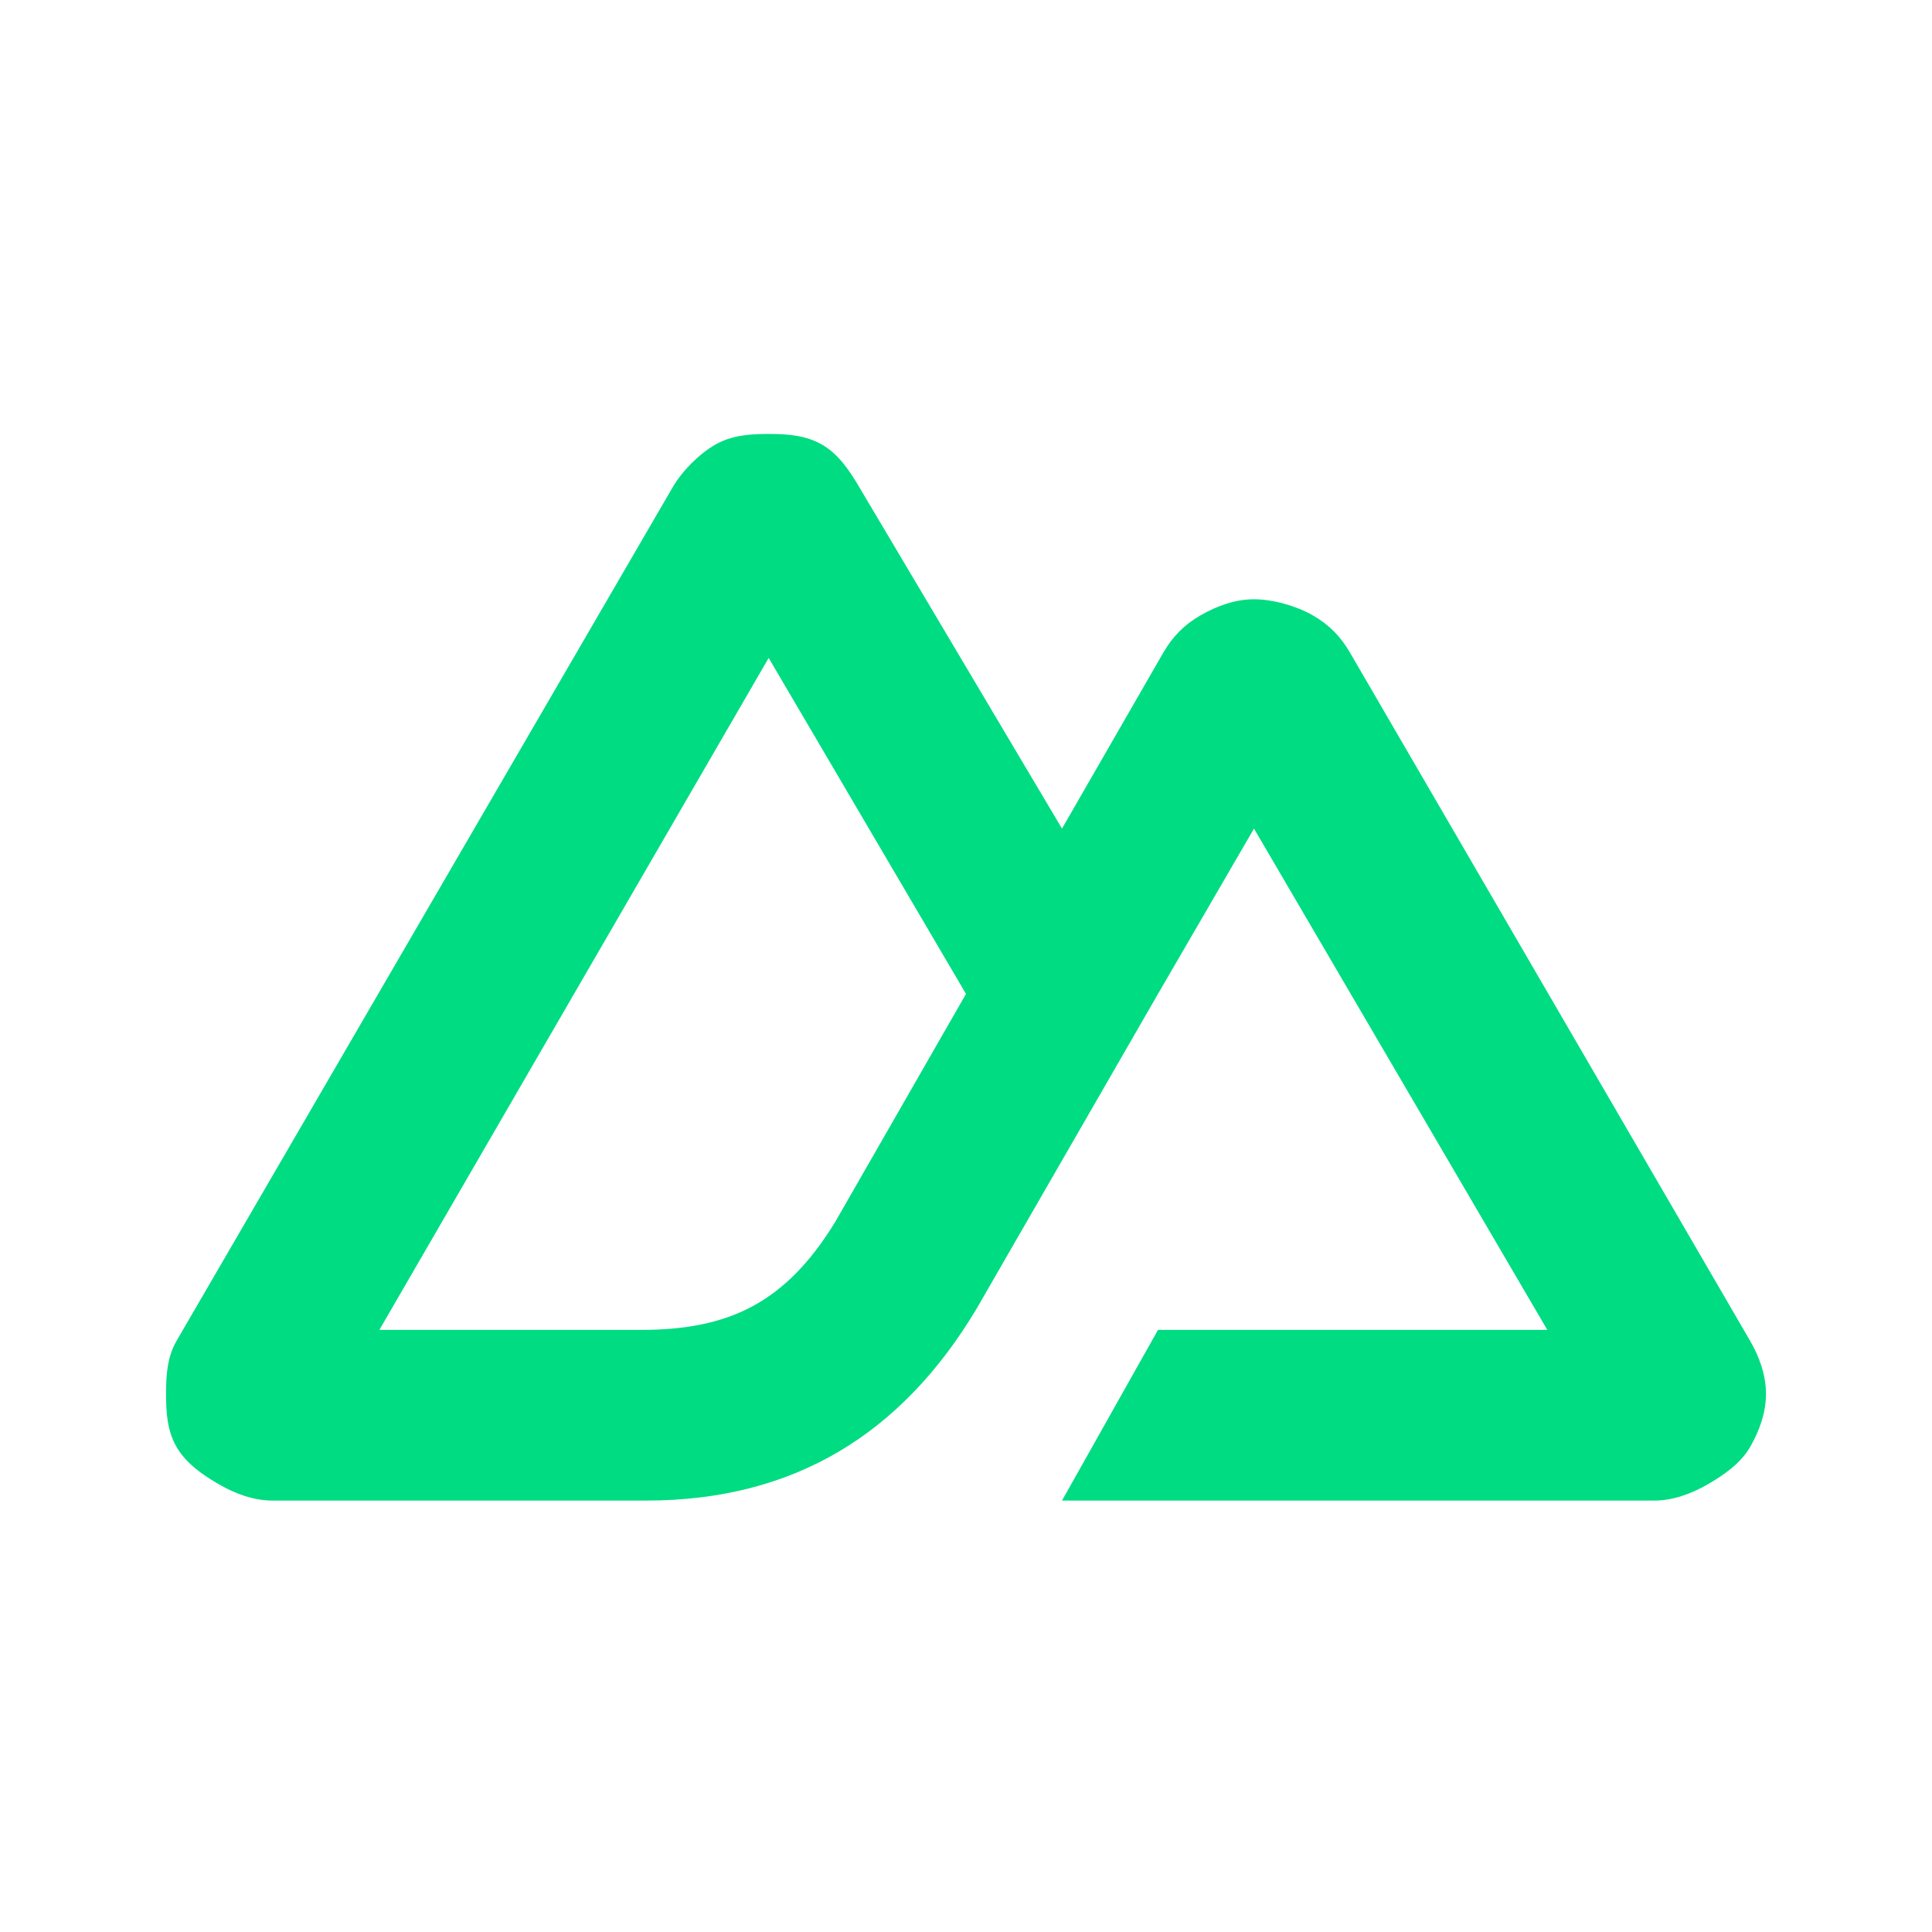
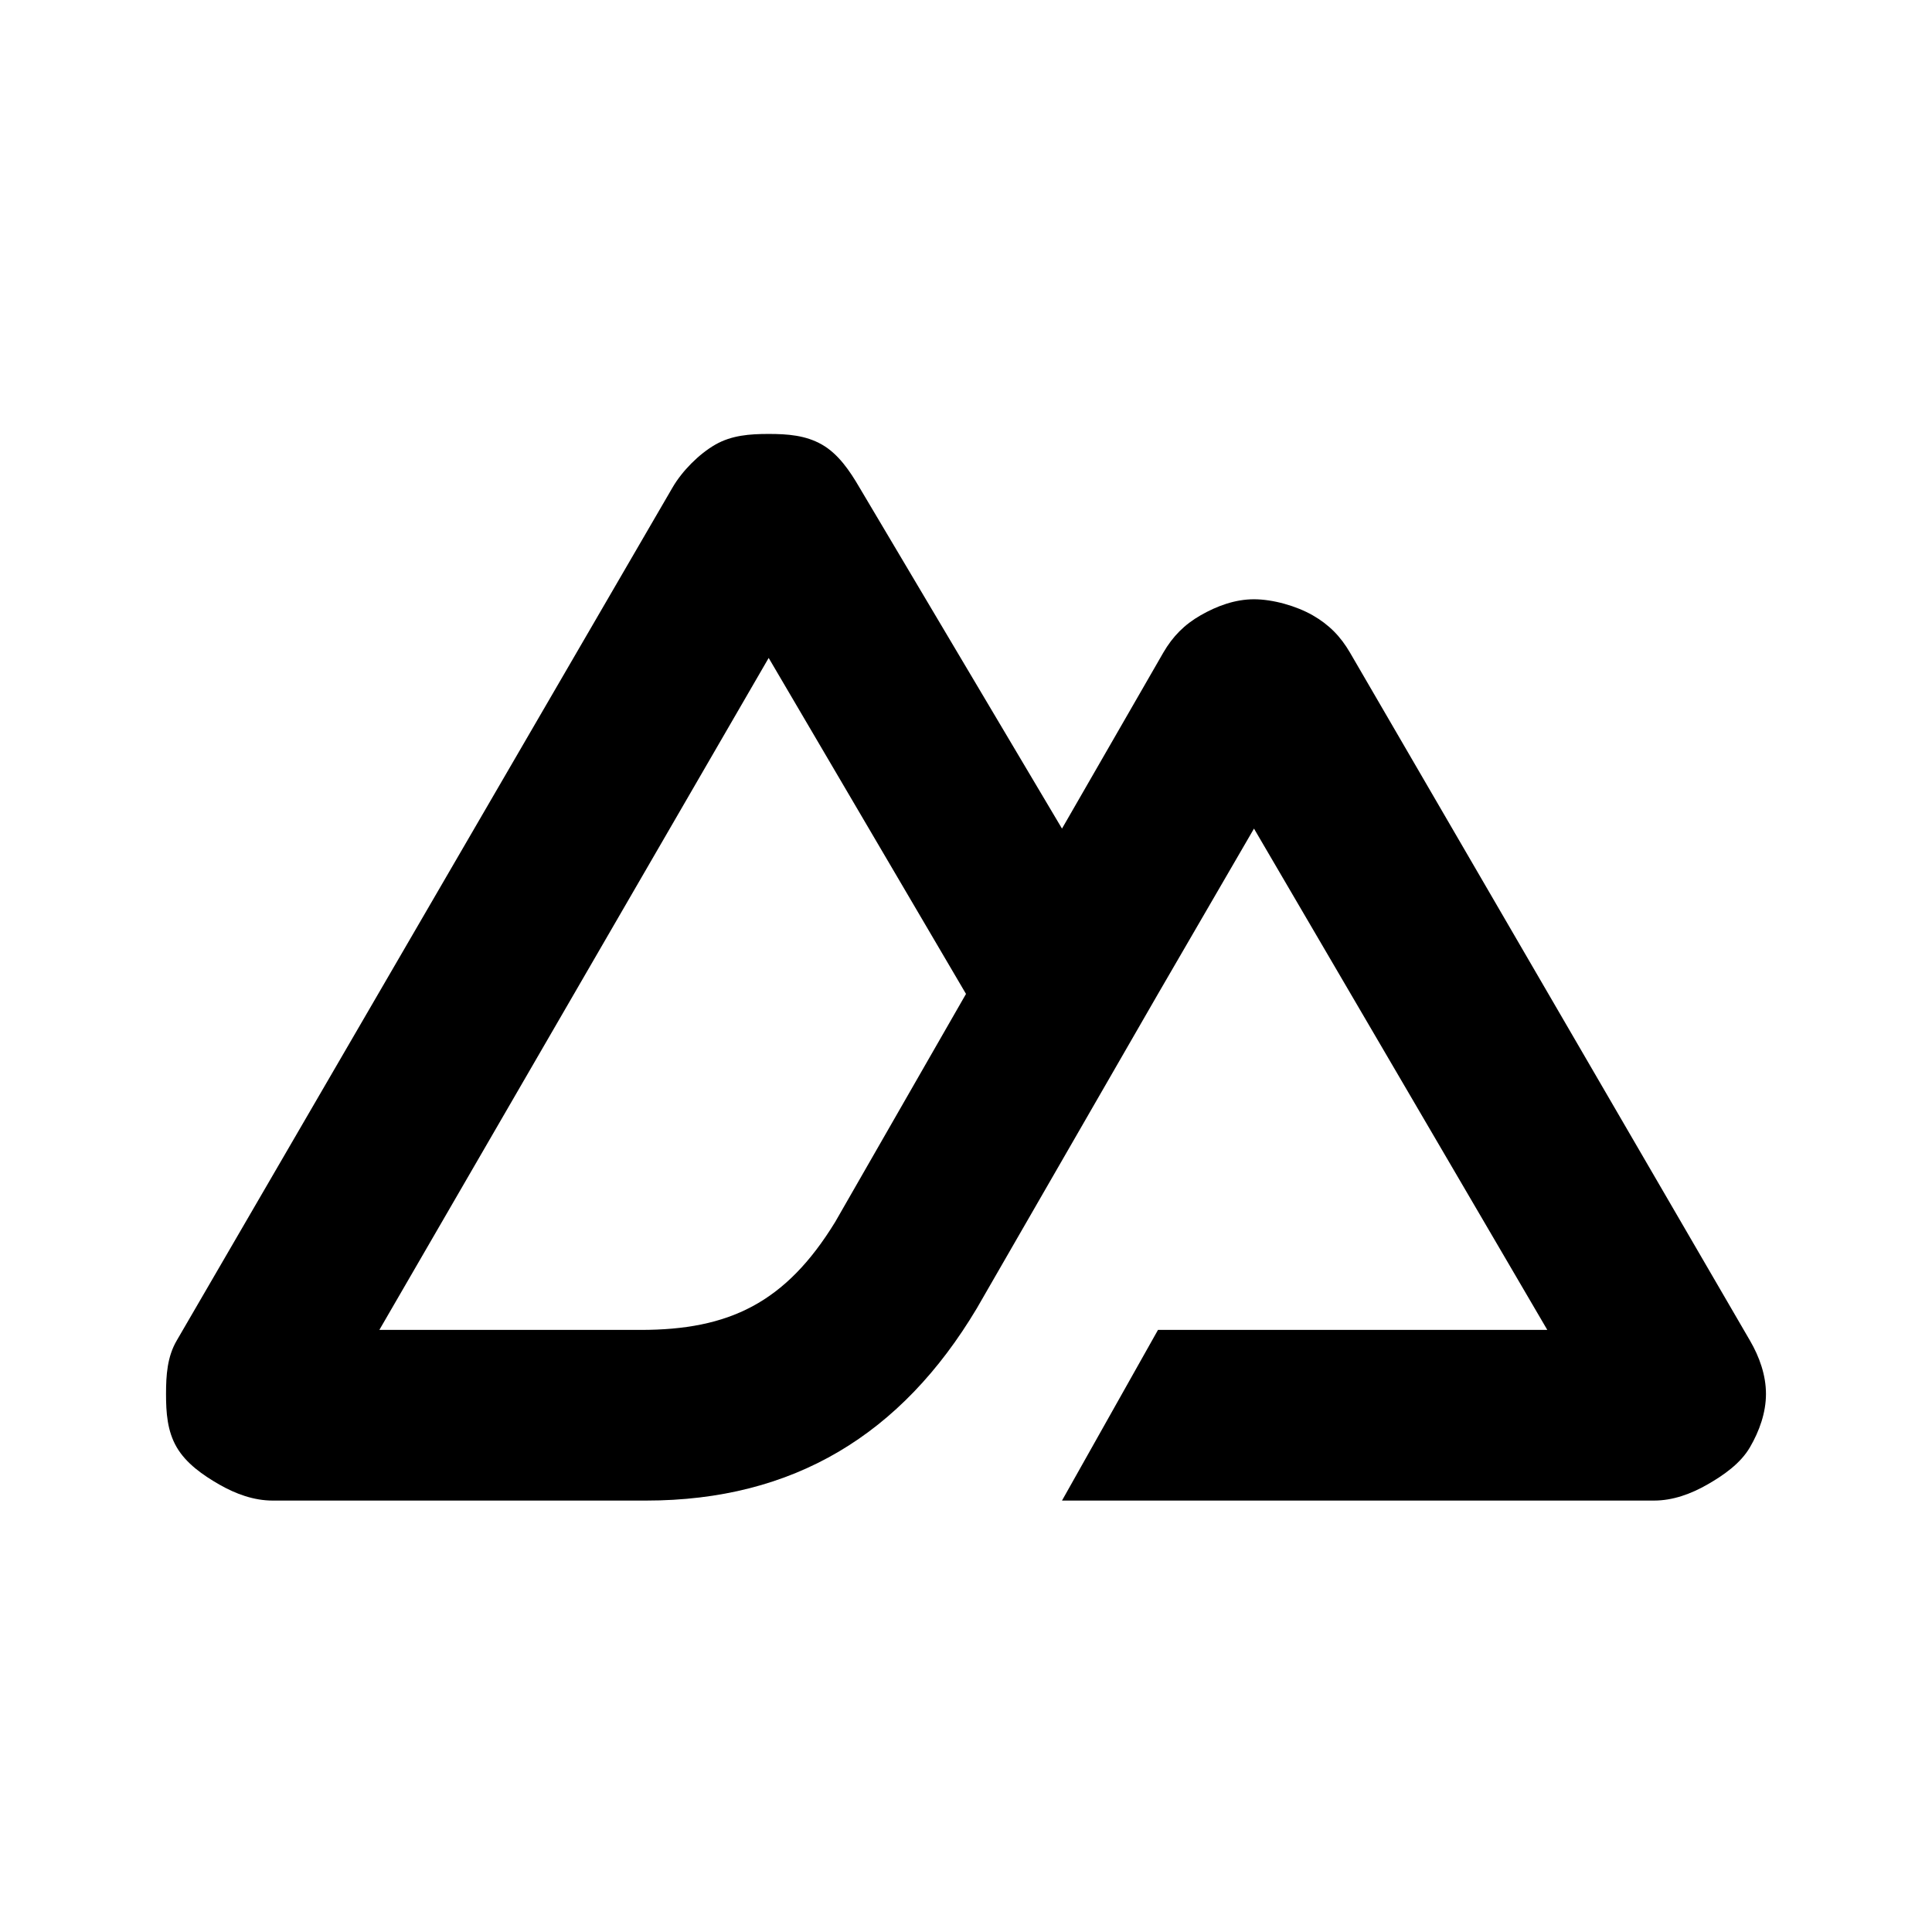
<svg xmlns="http://www.w3.org/2000/svg" width="512" height="512" viewBox="0 0 512 512" fill="none">
-   <path d="M281.44 397.667H438.32C443.326 397.667 448.118 395.908 452.453 393.427C456.789 390.946 461.258 387.831 463.76 383.533C466.262 379.236 468.002 374.36 468 369.399C467.998 364.437 466.266 359.563 463.76 355.268L357.76 172.947C355.258 168.65 352.201 165.534 347.867 163.053C343.532 160.573 337.325 158.813 332.32 158.813C327.315 158.813 322.521 160.573 318.187 163.053C313.852 165.534 310.795 168.65 308.293 172.947L281.44 219.587L227.733 129.13C225.229 124.834 222.176 120.307 217.84 117.827C213.504 115.346 208.713 115 203.707 115C198.701 115 193.909 115.346 189.573 117.827C185.238 120.307 180.771 124.834 178.267 129.13L46.827 355.268C44.321 359.563 44.002 364.437 44 369.399C43.998 374.36 44.325 379.235 46.827 383.533C49.329 387.83 53.798 390.946 58.133 393.427C62.469 395.908 67.26 397.667 72.267 397.667H171.2C210.401 397.667 238.934 380.082 258.827 346.787L306.88 263.4L332.32 219.587L410.053 352.44H306.88L281.44 397.667ZM169.787 352.44H100.533L203.707 174.36L256 263.4L221.361 323.784C208.151 345.387 193.089 352.44 169.787 352.44Z" fill="#00DC82" />
+   <path d="M281.44 397.667H438.32C443.326 397.667 448.118 395.908 452.453 393.427C456.789 390.946 461.258 387.831 463.76 383.533C466.262 379.236 468.002 374.36 468 369.399C467.998 364.437 466.266 359.563 463.76 355.268L357.76 172.947C355.258 168.65 352.201 165.534 347.867 163.053C343.532 160.573 337.325 158.813 332.32 158.813C327.315 158.813 322.521 160.573 318.187 163.053C313.852 165.534 310.795 168.65 308.293 172.947L281.44 219.587L227.733 129.13C225.229 124.834 222.176 120.307 217.84 117.827C213.504 115.346 208.713 115 203.707 115C198.701 115 193.909 115.346 189.573 117.827C185.238 120.307 180.771 124.834 178.267 129.13L46.827 355.268C44.321 359.563 44.002 364.437 44 369.399C43.998 374.36 44.325 379.235 46.827 383.533C49.329 387.83 53.798 390.946 58.133 393.427C62.469 395.908 67.26 397.667 72.267 397.667H171.2C210.401 397.667 238.934 380.082 258.827 346.787L306.88 263.4L332.32 219.587L410.053 352.44H306.88L281.44 397.667ZM169.787 352.44H100.533L203.707 174.36L256 263.4L221.361 323.784C208.151 345.387 193.089 352.44 169.787 352.44Z" fill="#000" />
</svg>
